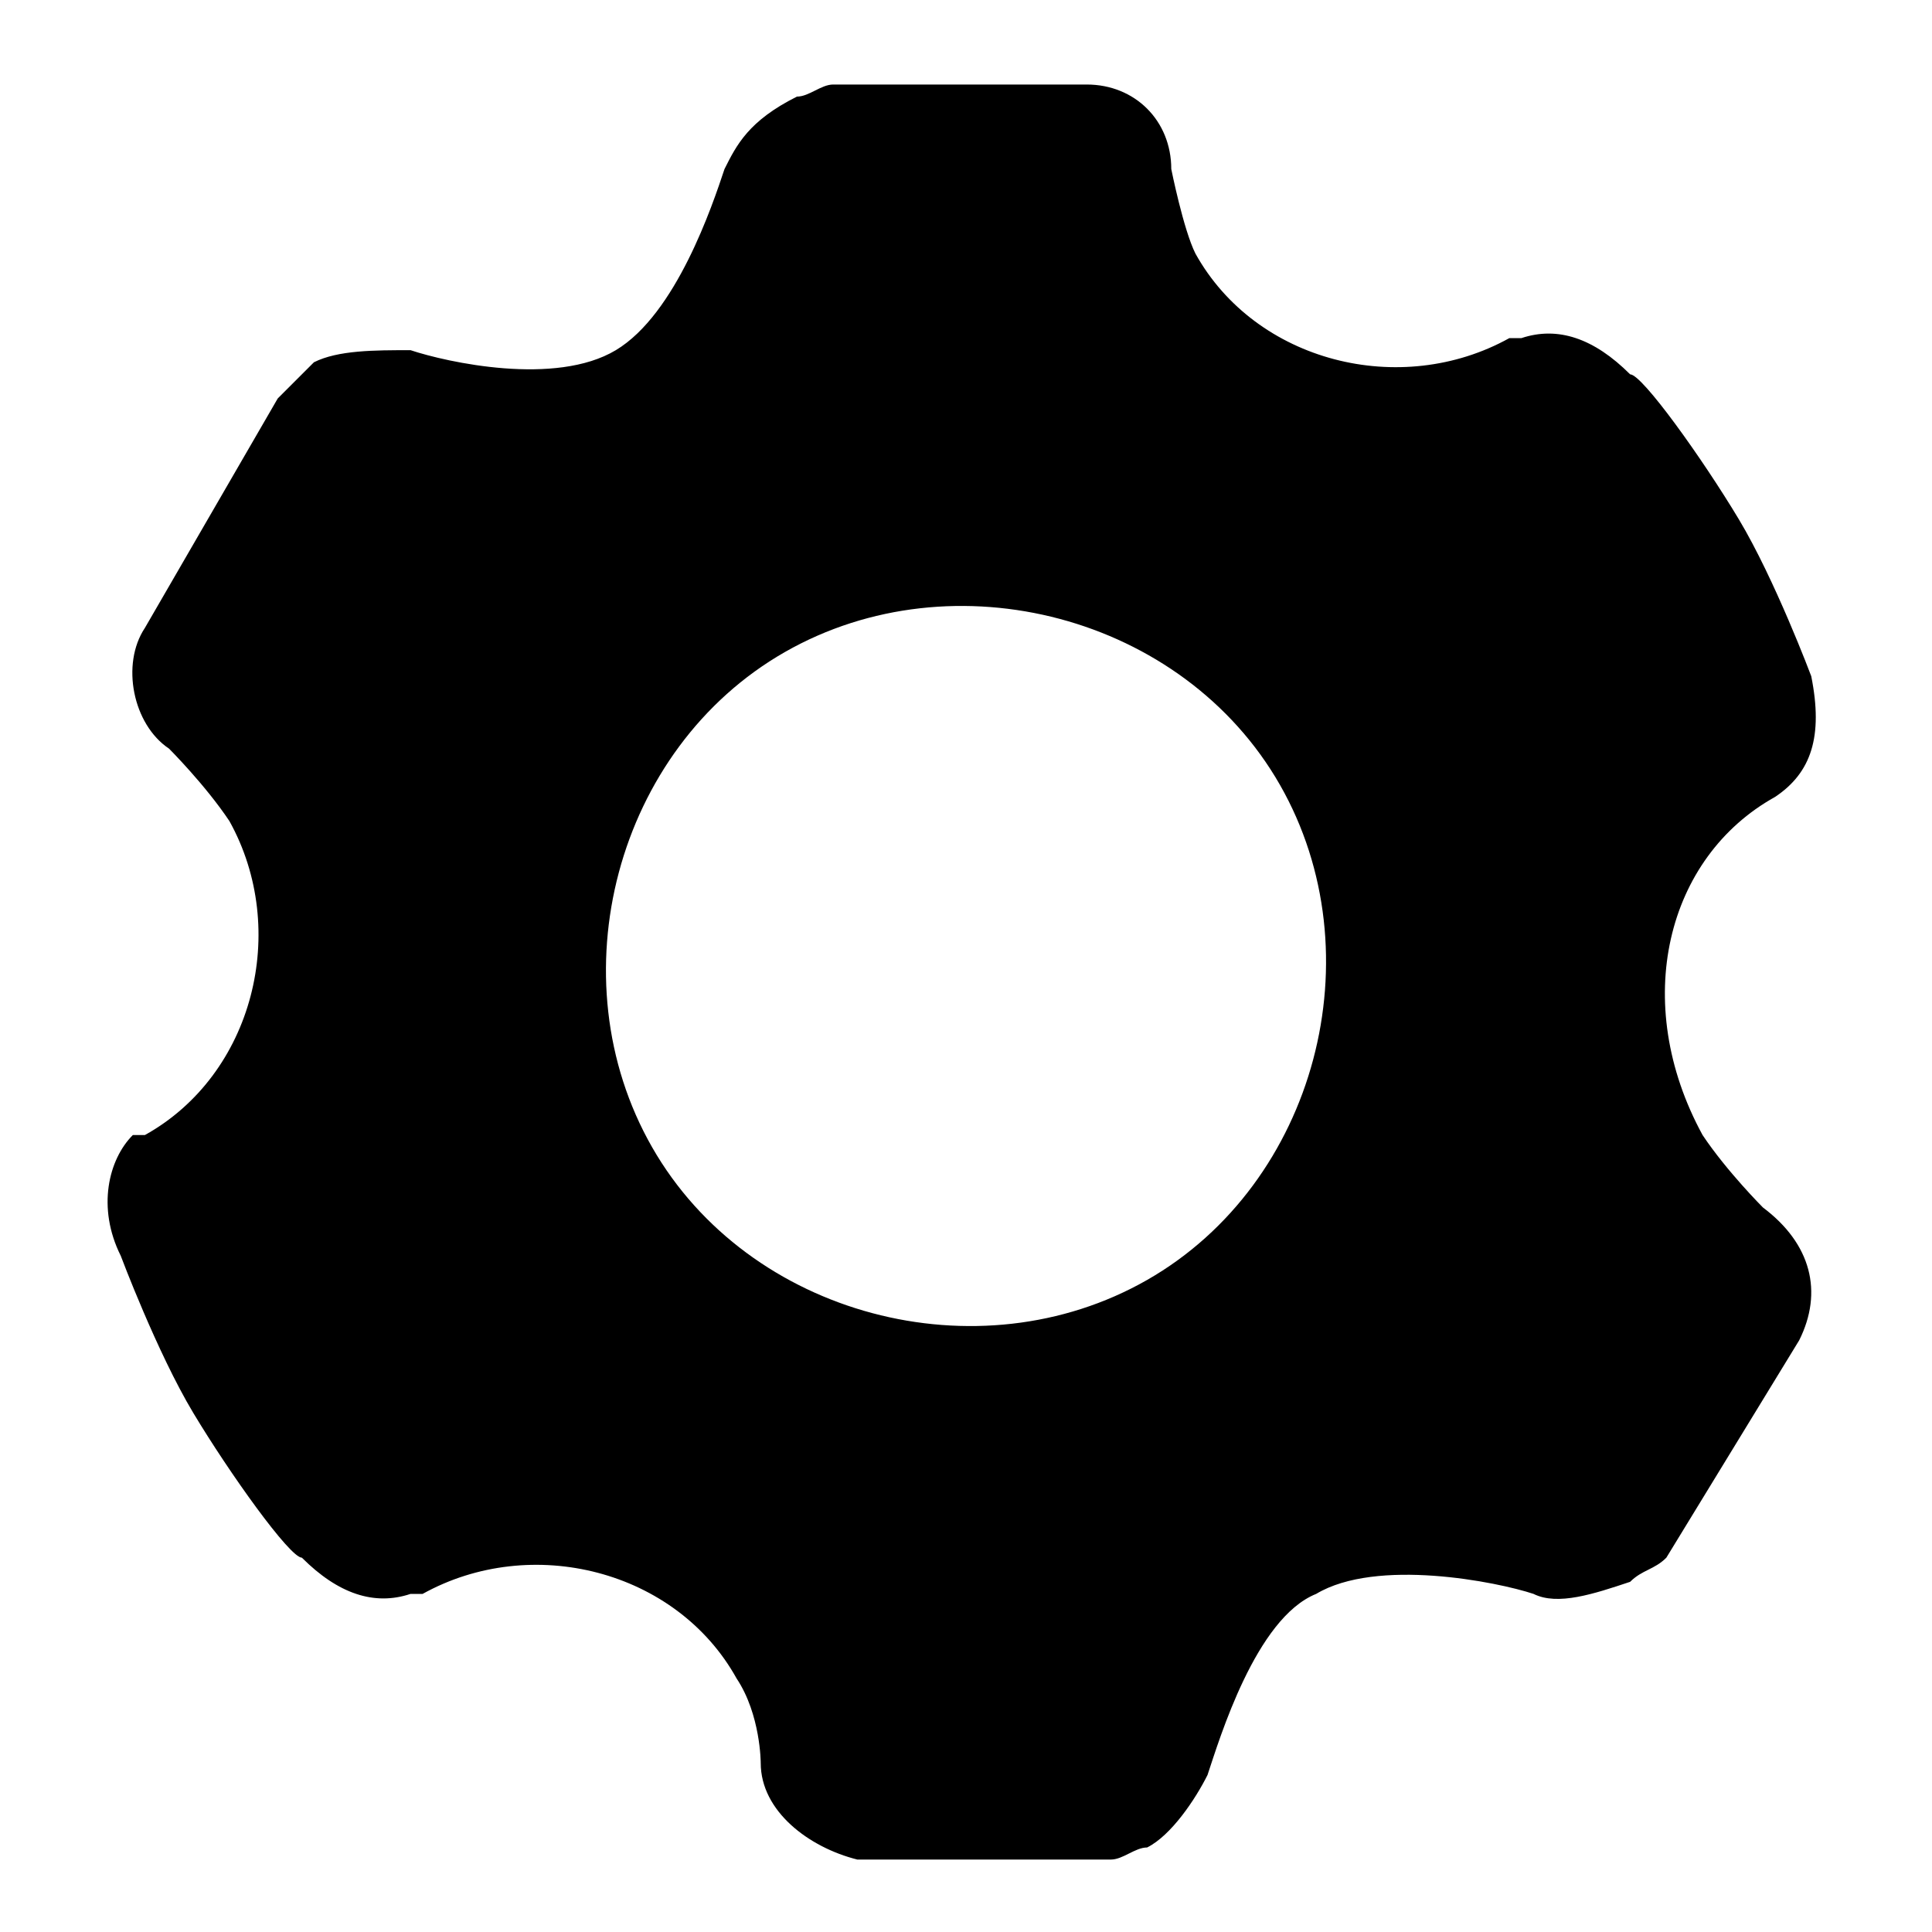
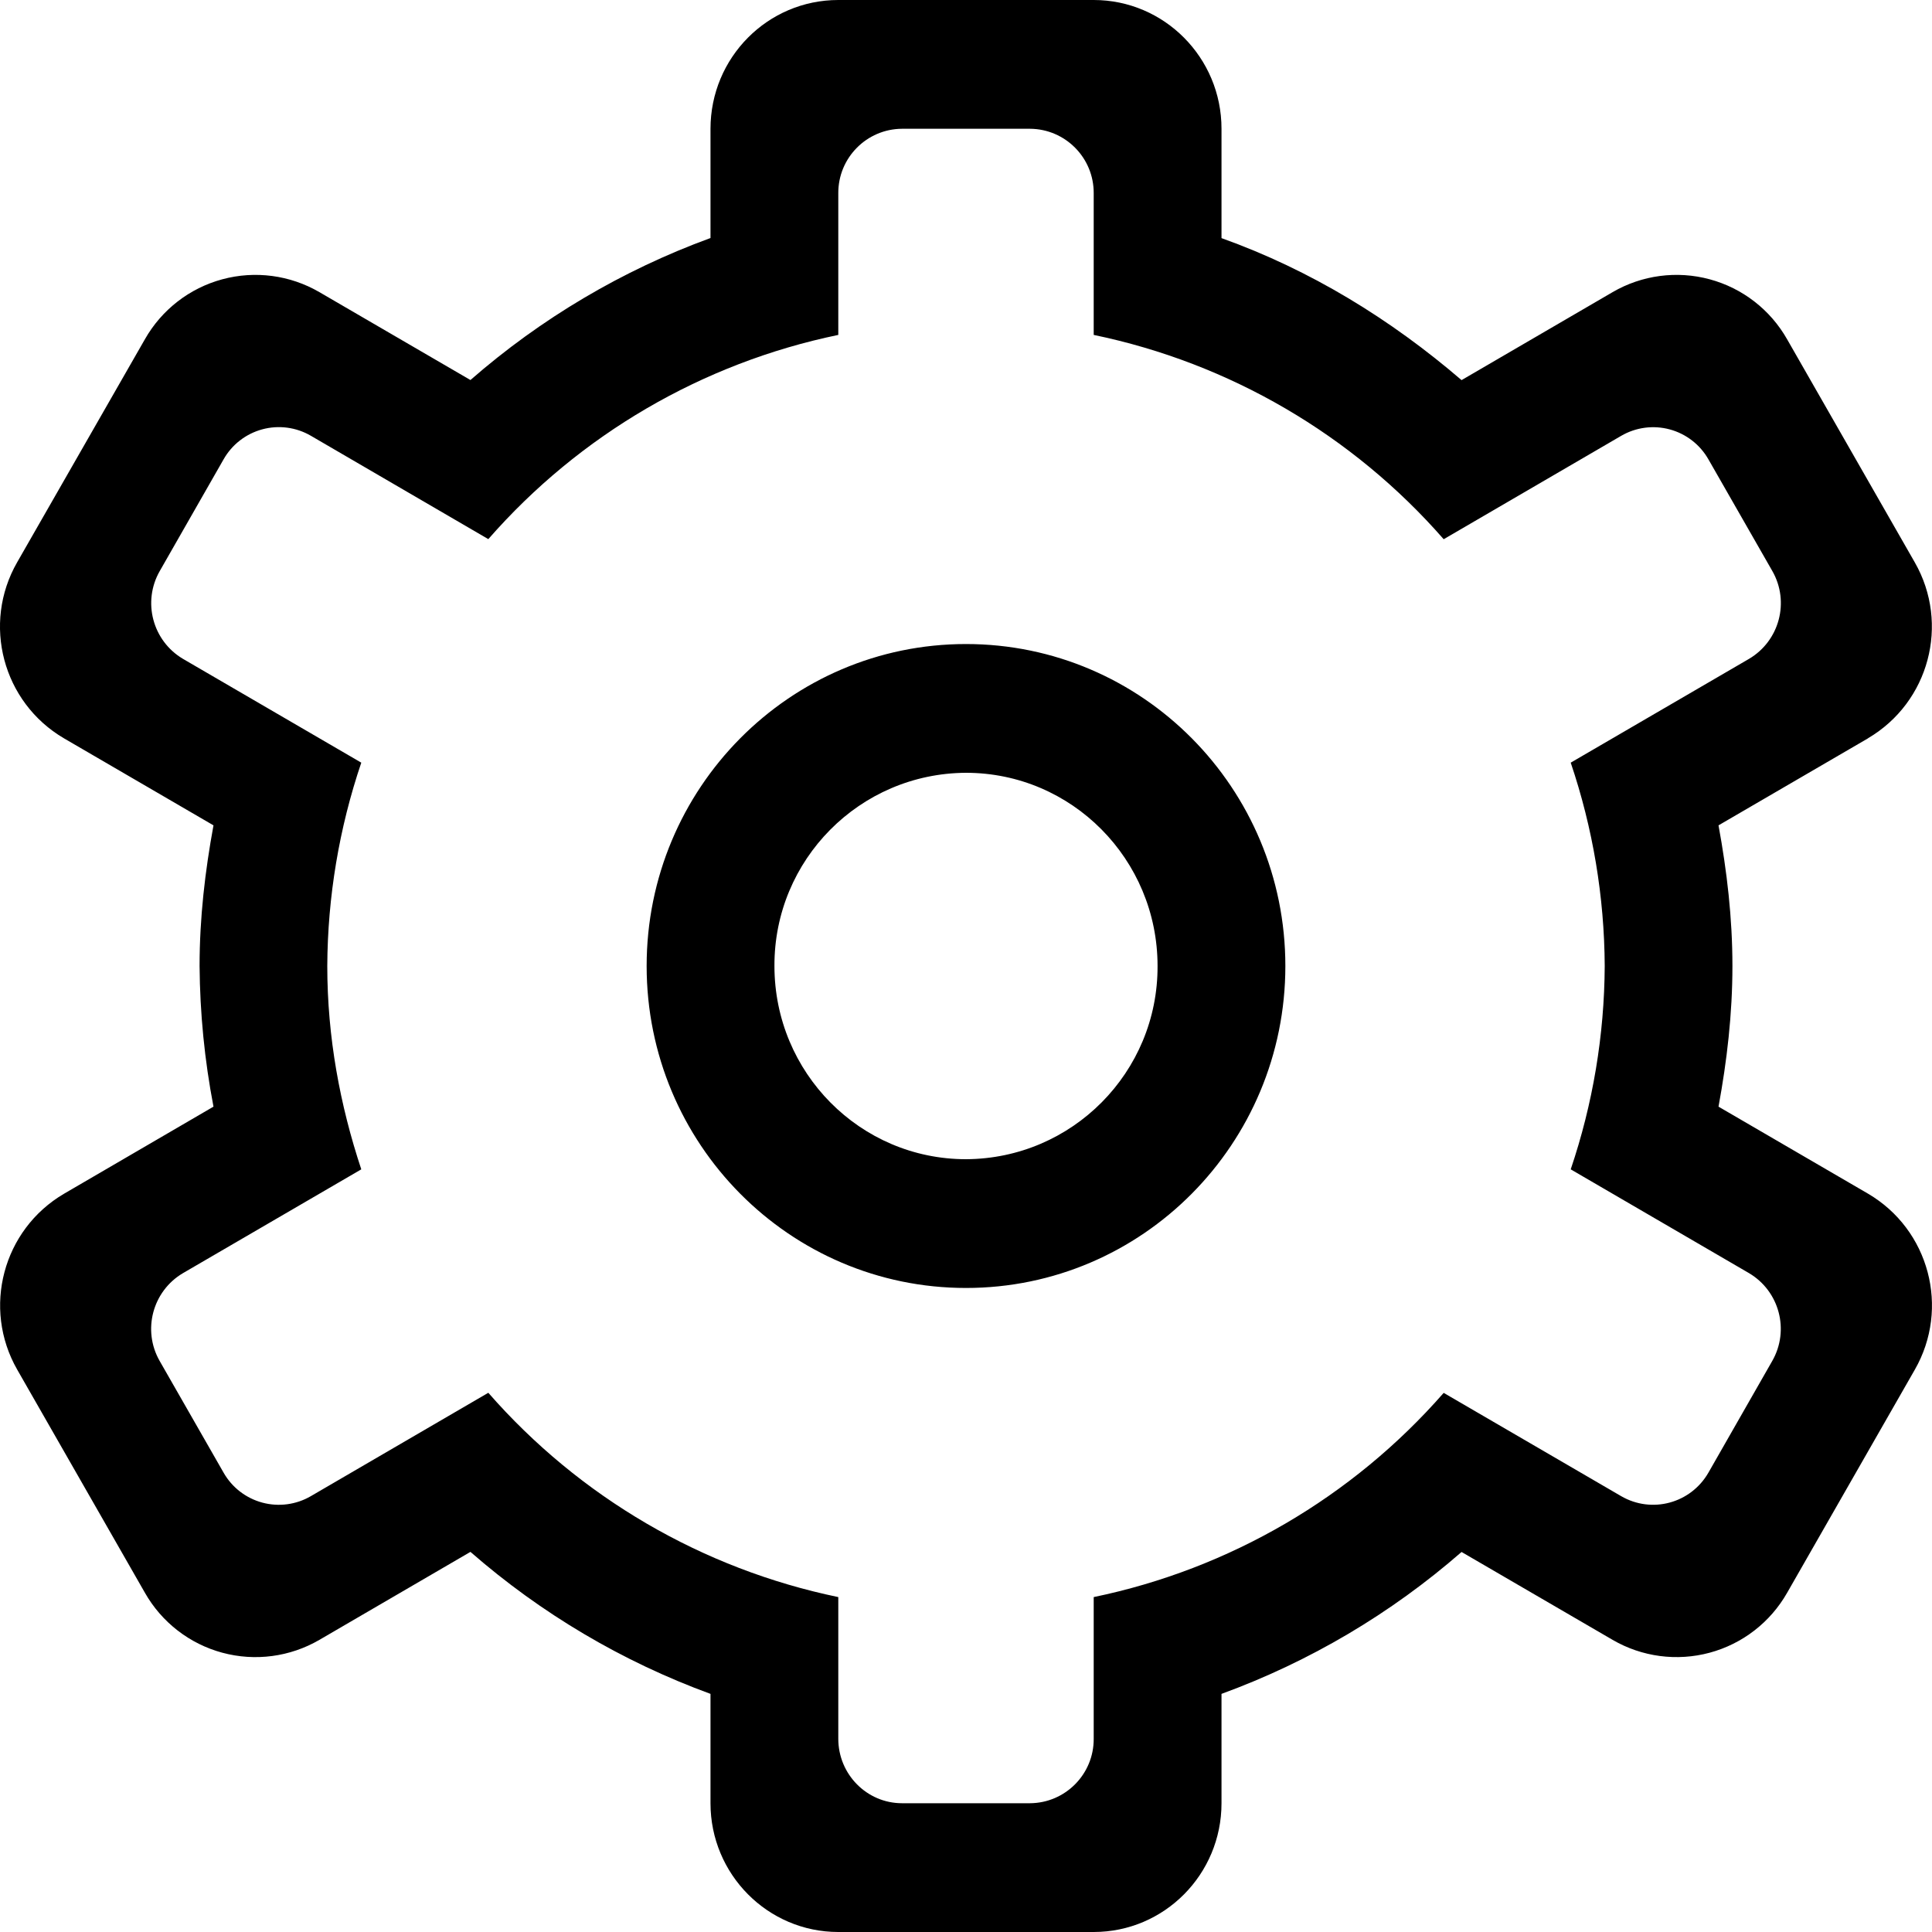
- <svg xmlns="http://www.w3.org/2000/svg" t="1572594749817" class="icon" viewBox="0 0 1024 1024" version="1.1" p-id="2033" width="200" height="200">
-   <path d="M940.8 422.4 940.8 422.4c19.2-12.8 25.6-32 19.2-64 0 0-19.2-51.2-38.4-83.2-19.2-32-51.2-76.8-57.6-76.8-19.2-19.2-38.4-25.6-57.6-19.2l-6.4 0c-57.6 32-134.4 12.8-166.4-44.8C627.2 121.6 620.8 89.6 620.8 89.6 620.8 64 601.6 44.8 576 44.8l0 0-134.4 0 0 0c-6.4 0-12.8 6.4-19.2 6.4C396.8 64 390.4 76.8 384 89.6 377.6 108.8 358.4 166.4 326.4 185.6 294.4 204.8 236.8 192 217.6 185.6 198.4 185.6 179.2 185.6 166.4 192 160 198.4 153.6 204.8 147.2 211.2l0 0L76.8 332.8l0 0C64 352 70.4 384 89.6 396.8c0 0 19.2 19.2 32 38.4 32 57.6 12.8 134.4-44.8 166.4l-6.4 0C57.6 614.4 51.2 640 64 665.6c0 0 19.2 51.2 38.4 83.2 19.2 32 51.2 76.8 57.6 76.8 19.2 19.2 38.4 25.6 57.6 19.2 0 0 0 0 0 0l6.4 0c57.6-32 134.4-12.8 166.4 44.8 12.8 19.2 12.8 44.8 12.8 44.8 0 25.6 25.6 44.8 51.2 51.2l0 0 134.4 0 0 0c6.4 0 12.8-6.4 19.2-6.4 12.8-6.4 25.6-25.6 32-38.4 6.4-19.2 25.6-83.2 57.6-96 32-19.2 96-6.4 115.2 0 12.8 6.4 32 0 51.2-6.4 6.4-6.4 12.8-6.4 19.2-12.8l0 0 70.4-115.2 0 0c12.8-25.6 6.4-51.2-19.2-70.4 0 0-19.2-19.2-32-38.4C864 531.2 883.2 454.4 940.8 422.4zM608 678.4c-89.6 51.2-211.2 19.2-262.4-70.4C294.4 518.4 326.4 396.8 416 345.6s211.2-19.2 262.4 70.4C729.6 505.6 697.6 627.2 608 678.4z" p-id="2034" />
+ <svg xmlns="http://www.w3.org/2000/svg" width="20" height="20">
+   <path d="M19.338 7.643l-1.548.901c.087.474.144.957.144 1.456s-.057.983-.144 1.456l1.548.901a1.34 1.34 0 0 1 .484 1.822l-1.322 2.31a1.317 1.317 0 0 1-1.806.487l-1.564-.91a7.909 7.909 0 0 1-2.485 1.469v1.132c0 .736-.592 1.333-1.323 1.333H8.678c-.73 0-1.323-.597-1.323-1.333v-1.132a7.91 7.91 0 0 1-2.485-1.47l-1.564.911a1.316 1.316 0 0 1-1.806-.488l-1.322-2.31a1.34 1.34 0 0 1 .484-1.82l1.548-.902A8.04 8.04 0 0 1 2.066 10c0-.499.057-.983.144-1.456L.662 7.643A1.34 1.34 0 0 1 .178 5.82L1.5 3.512a1.316 1.316 0 0 1 1.806-.488l1.564.91a7.908 7.908 0 0 1 2.485-1.47v-1.13C7.355.596 7.947 0 8.678 0h2.644c.73 0 1.323.597 1.323 1.333v1.132c.923.33 1.754.842 2.485 1.47l1.564-.911a1.316 1.316 0 0 1 1.806.488l1.322 2.31a1.34 1.34 0 0 1-.484 1.82zm-.991-1.732l-.661-1.155a.658.658 0 0 0-.904-.244l-1.837 1.07a6.588 6.588 0 0 0-3.623-2.115V2a.664.664 0 0 0-.66-.667H9.338A.664.664 0 0 0 8.678 2v1.467a6.588 6.588 0 0 0-3.623 2.114l-1.837-1.07a.658.658 0 0 0-.904.245l-.66 1.155a.67.67 0 0 0 .241.91L3.74 7.895A6.671 6.671 0 0 0 3.388 10c0 .738.132 1.442.352 2.105l-1.845 1.074a.67.67 0 0 0-.242.91l.661 1.155a.658.658 0 0 0 .904.244l1.837-1.07a6.587 6.587 0 0 0 3.623 2.115V18c0 .368.296.667.66.667h1.323a.664.664 0 0 0 .661-.667v-1.467a6.588 6.588 0 0 0 3.623-2.114l1.837 1.069c.317.184.721.075.904-.244l.66-1.155a.67.67 0 0 0-.241-.91l-1.845-1.074A6.67 6.67 0 0 0 16.612 10a6.67 6.67 0 0 0-.352-2.105l1.845-1.074a.67.67 0 0 0 .242-.91zM10 13.333c-1.826 0-3.306-1.492-3.306-3.333 0-1.84 1.48-3.333 3.306-3.333S13.306 8.159 13.306 10c0 1.84-1.48 3.333-3.306 3.333zM10 8a1.992 1.992 0 0 0-1.983 2c0 1.105.888 2 1.983 2a1.992 1.992 0 0 0 1.983-2c0-1.105-.888-2-1.983-2z" />
</svg>
